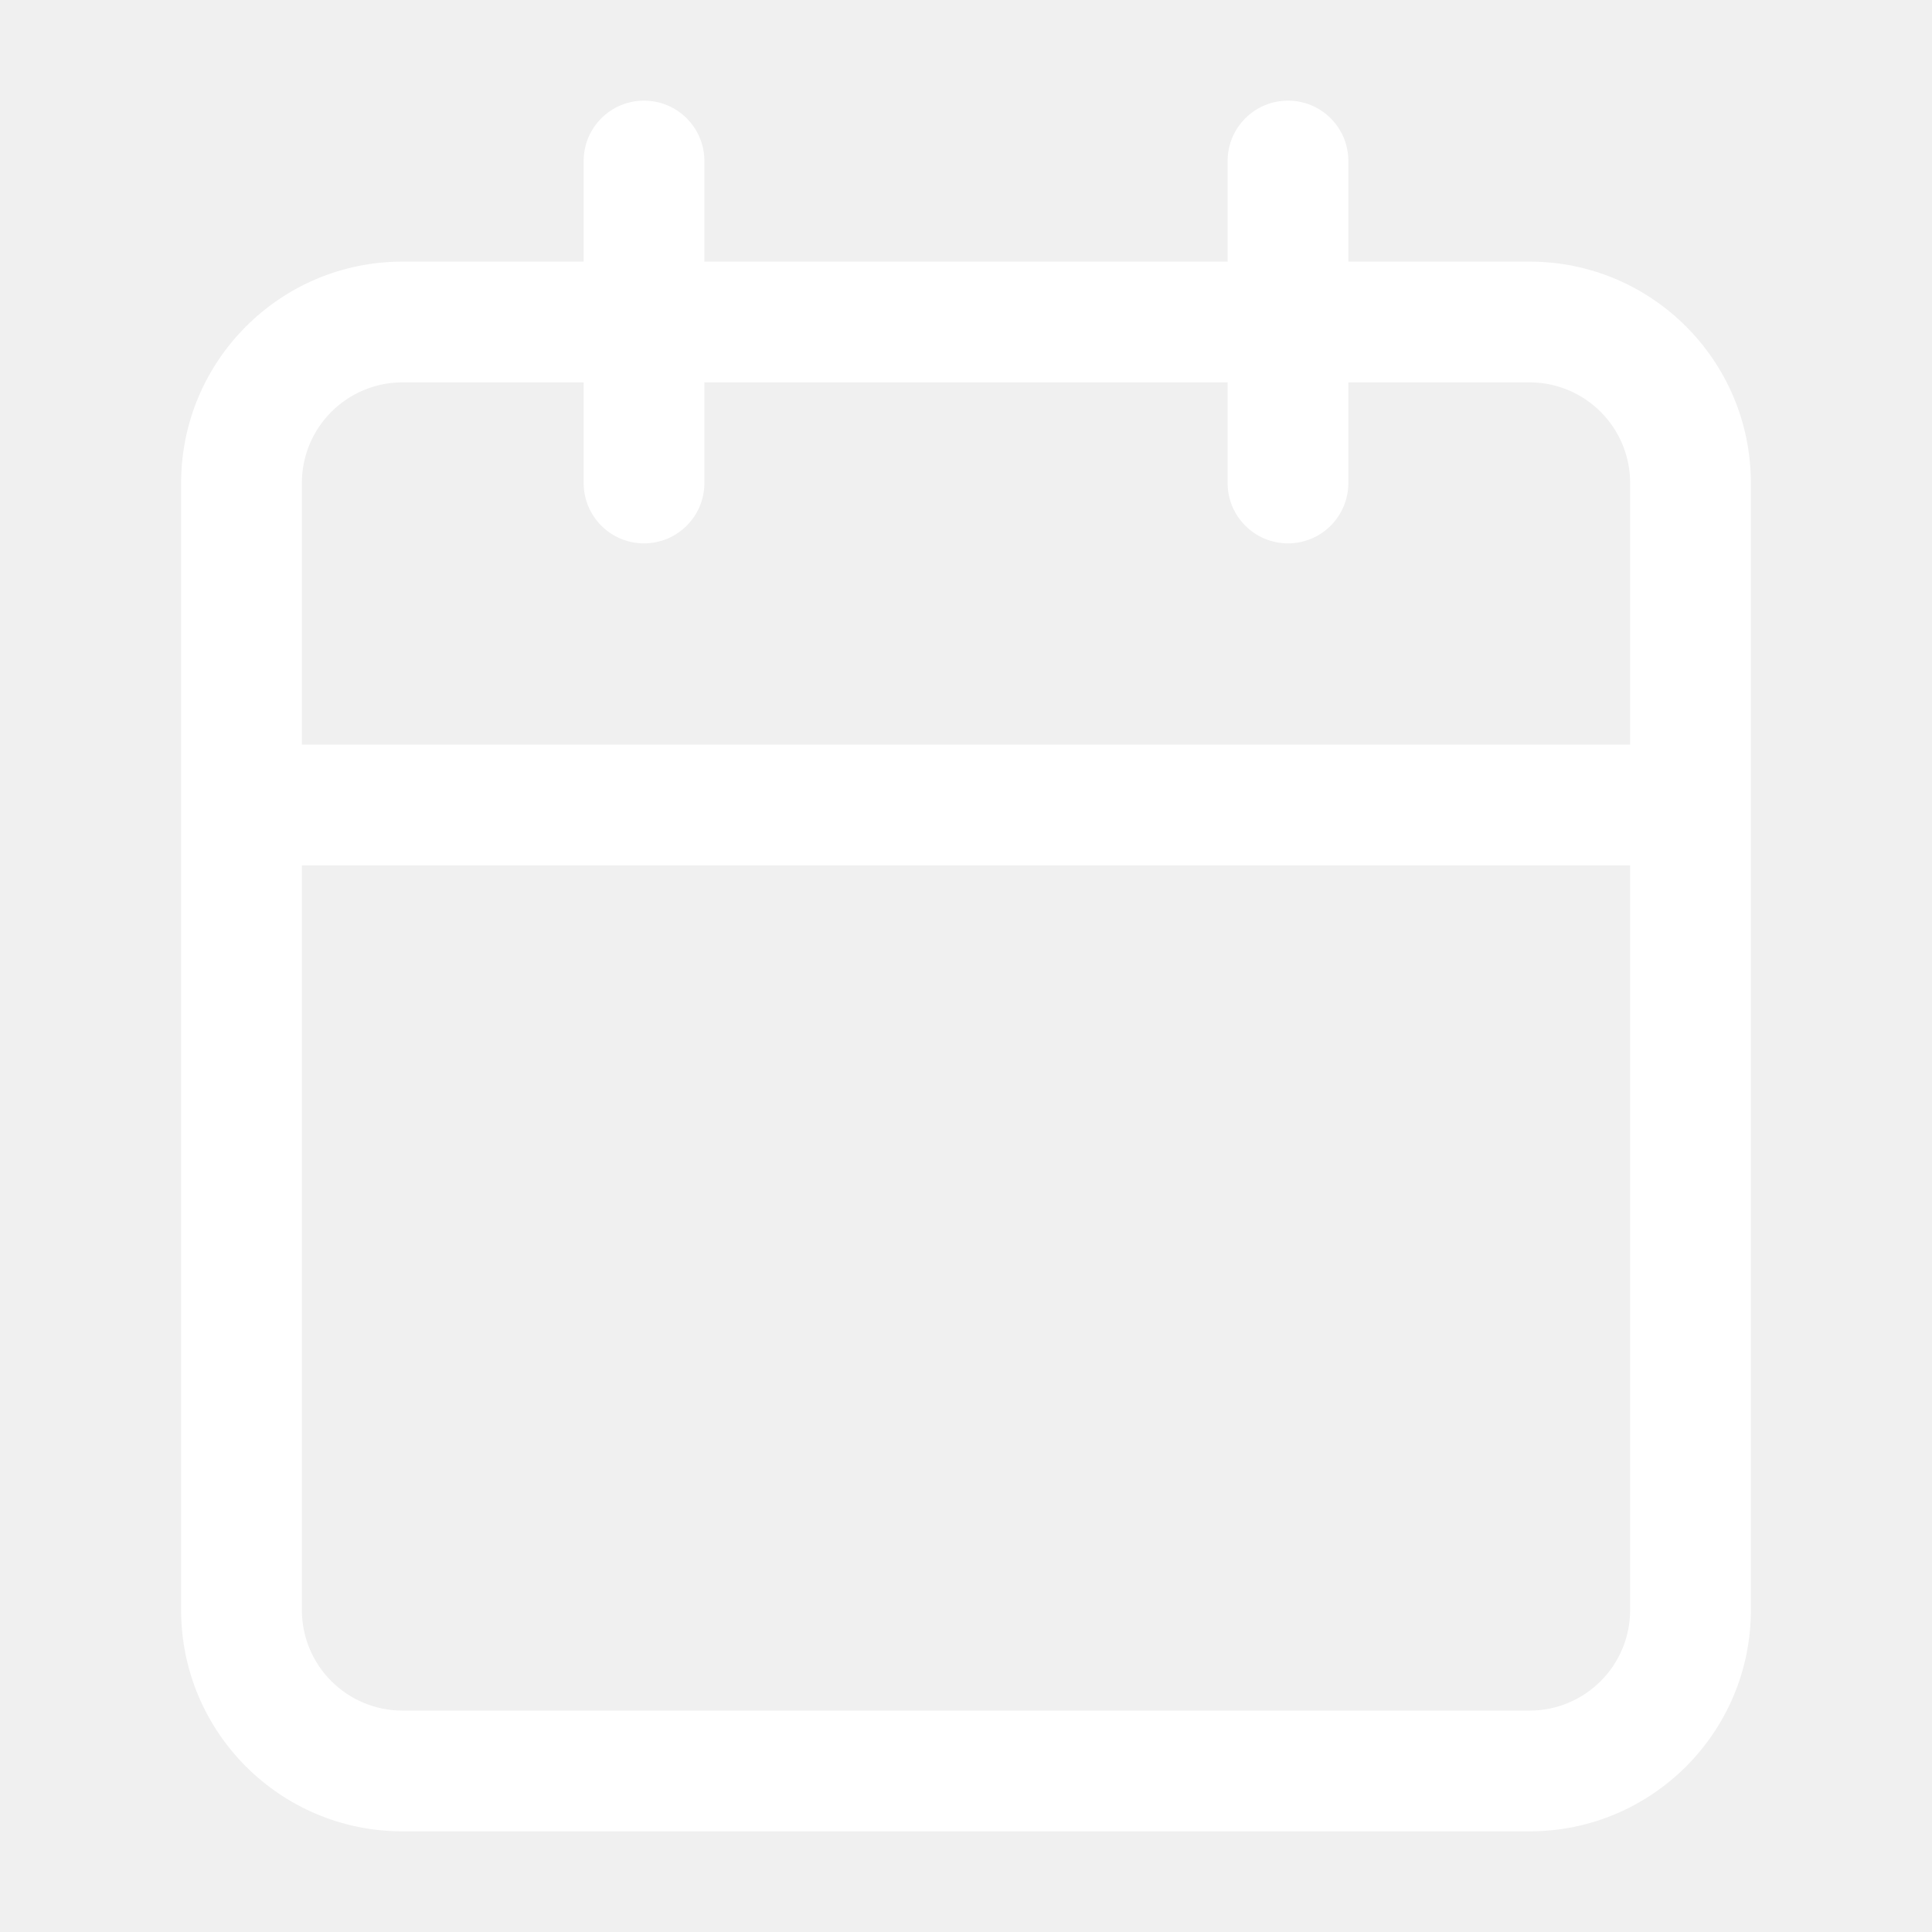
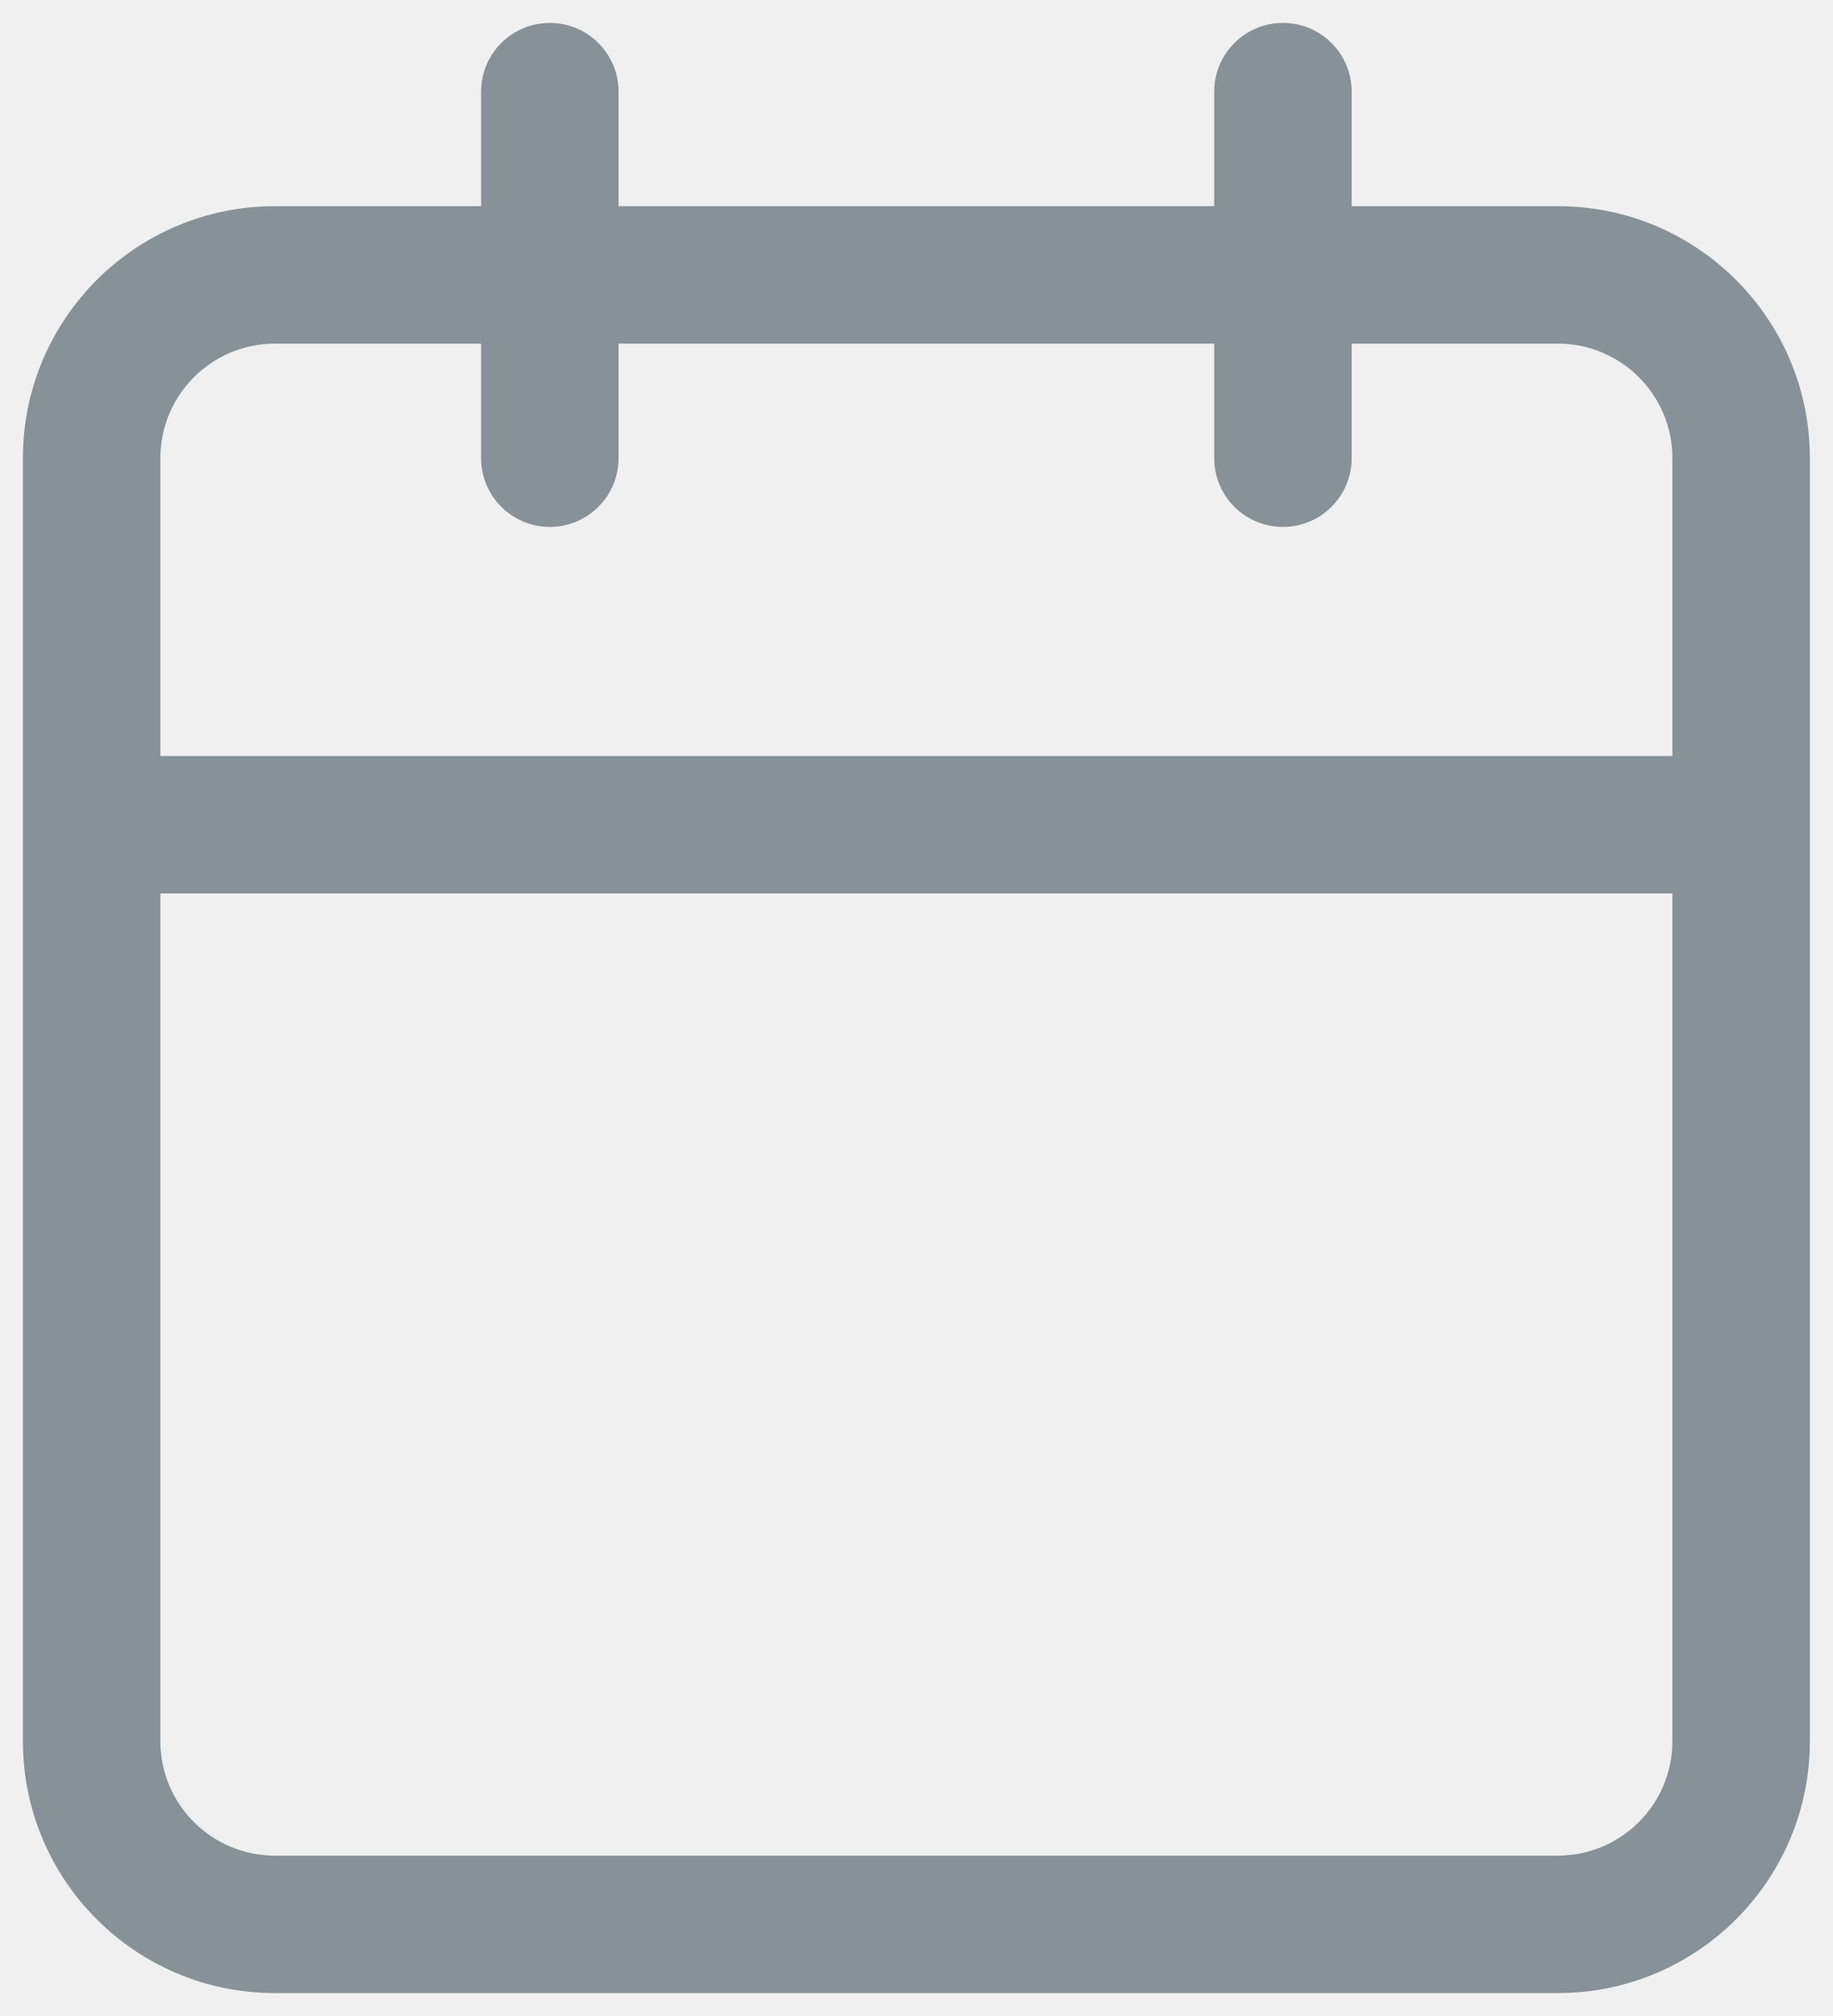
- <svg xmlns="http://www.w3.org/2000/svg" width="32" height="32" viewBox="0 0 32 32" fill="none">
-   <path fill-rule="evenodd" clip-rule="evenodd" d="M10.667 1.667C11.219 1.667 11.667 2.114 11.667 2.667V4.333H20.333V2.667C20.333 2.114 20.781 1.667 21.333 1.667C21.886 1.667 22.333 2.114 22.333 2.667V4.333H25.333C27.358 4.333 29 5.975 29 8V26.667C29 28.692 27.358 30.333 25.333 30.333H6.667C4.642 30.333 3 28.692 3 26.667V8C3 5.975 4.642 4.333 6.667 4.333H9.667V2.667C9.667 2.114 10.114 1.667 10.667 1.667ZM9.667 6.333H6.667C5.746 6.333 5 7.08 5 8V12.333H27V8C27 7.08 26.254 6.333 25.333 6.333H22.333V8C22.333 8.552 21.886 9 21.333 9C20.781 9 20.333 8.552 20.333 8V6.333H11.667V8C11.667 8.552 11.219 9 10.667 9C10.114 9 9.667 8.552 9.667 8V6.333ZM27 14.333H5V26.667C5 27.587 5.746 28.333 6.667 28.333H25.333C26.254 28.333 27 27.587 27 26.667V14.333Z" fill="white" />
+ <svg xmlns="http://www.w3.org/2000/svg" width="20" height="22" viewBox="0 0 20 22" fill="none">
+   <path fill-rule="evenodd" clip-rule="evenodd" d="M6 0.25C6.414 0.25 6.75 0.586 6.75 1V2.25H13.25V1C13.25 0.586 13.586 0.25 14 0.25C14.414 0.25 14.75 0.586 14.75 1V2.25H17C18.519 2.25 19.75 3.481 19.75 5V19C19.75 20.519 18.519 21.75 17 21.75H3C1.481 21.75 0.25 20.519 0.25 19V5C0.25 3.481 1.481 2.25 3 2.25H5.25V1C5.25 0.586 5.586 0.25 6 0.25ZM5.25 3.75H3C2.31 3.75 1.75 4.31 1.75 5V8.25H18.25V5C18.25 4.31 17.69 3.75 17 3.75H14.75V5C14.75 5.414 14.414 5.75 14 5.75C13.586 5.75 13.25 5.414 13.25 5V3.75H6.75V5C6.75 5.414 6.414 5.75 6 5.75C5.586 5.75 5.25 5.414 5.25 5V3.75ZM18.25 9.75H1.75V19C1.75 19.69 2.31 20.25 3 20.25H17C17.69 20.25 18.25 19.69 18.25 19V9.75Z" fill="#869198" />
</svg>
